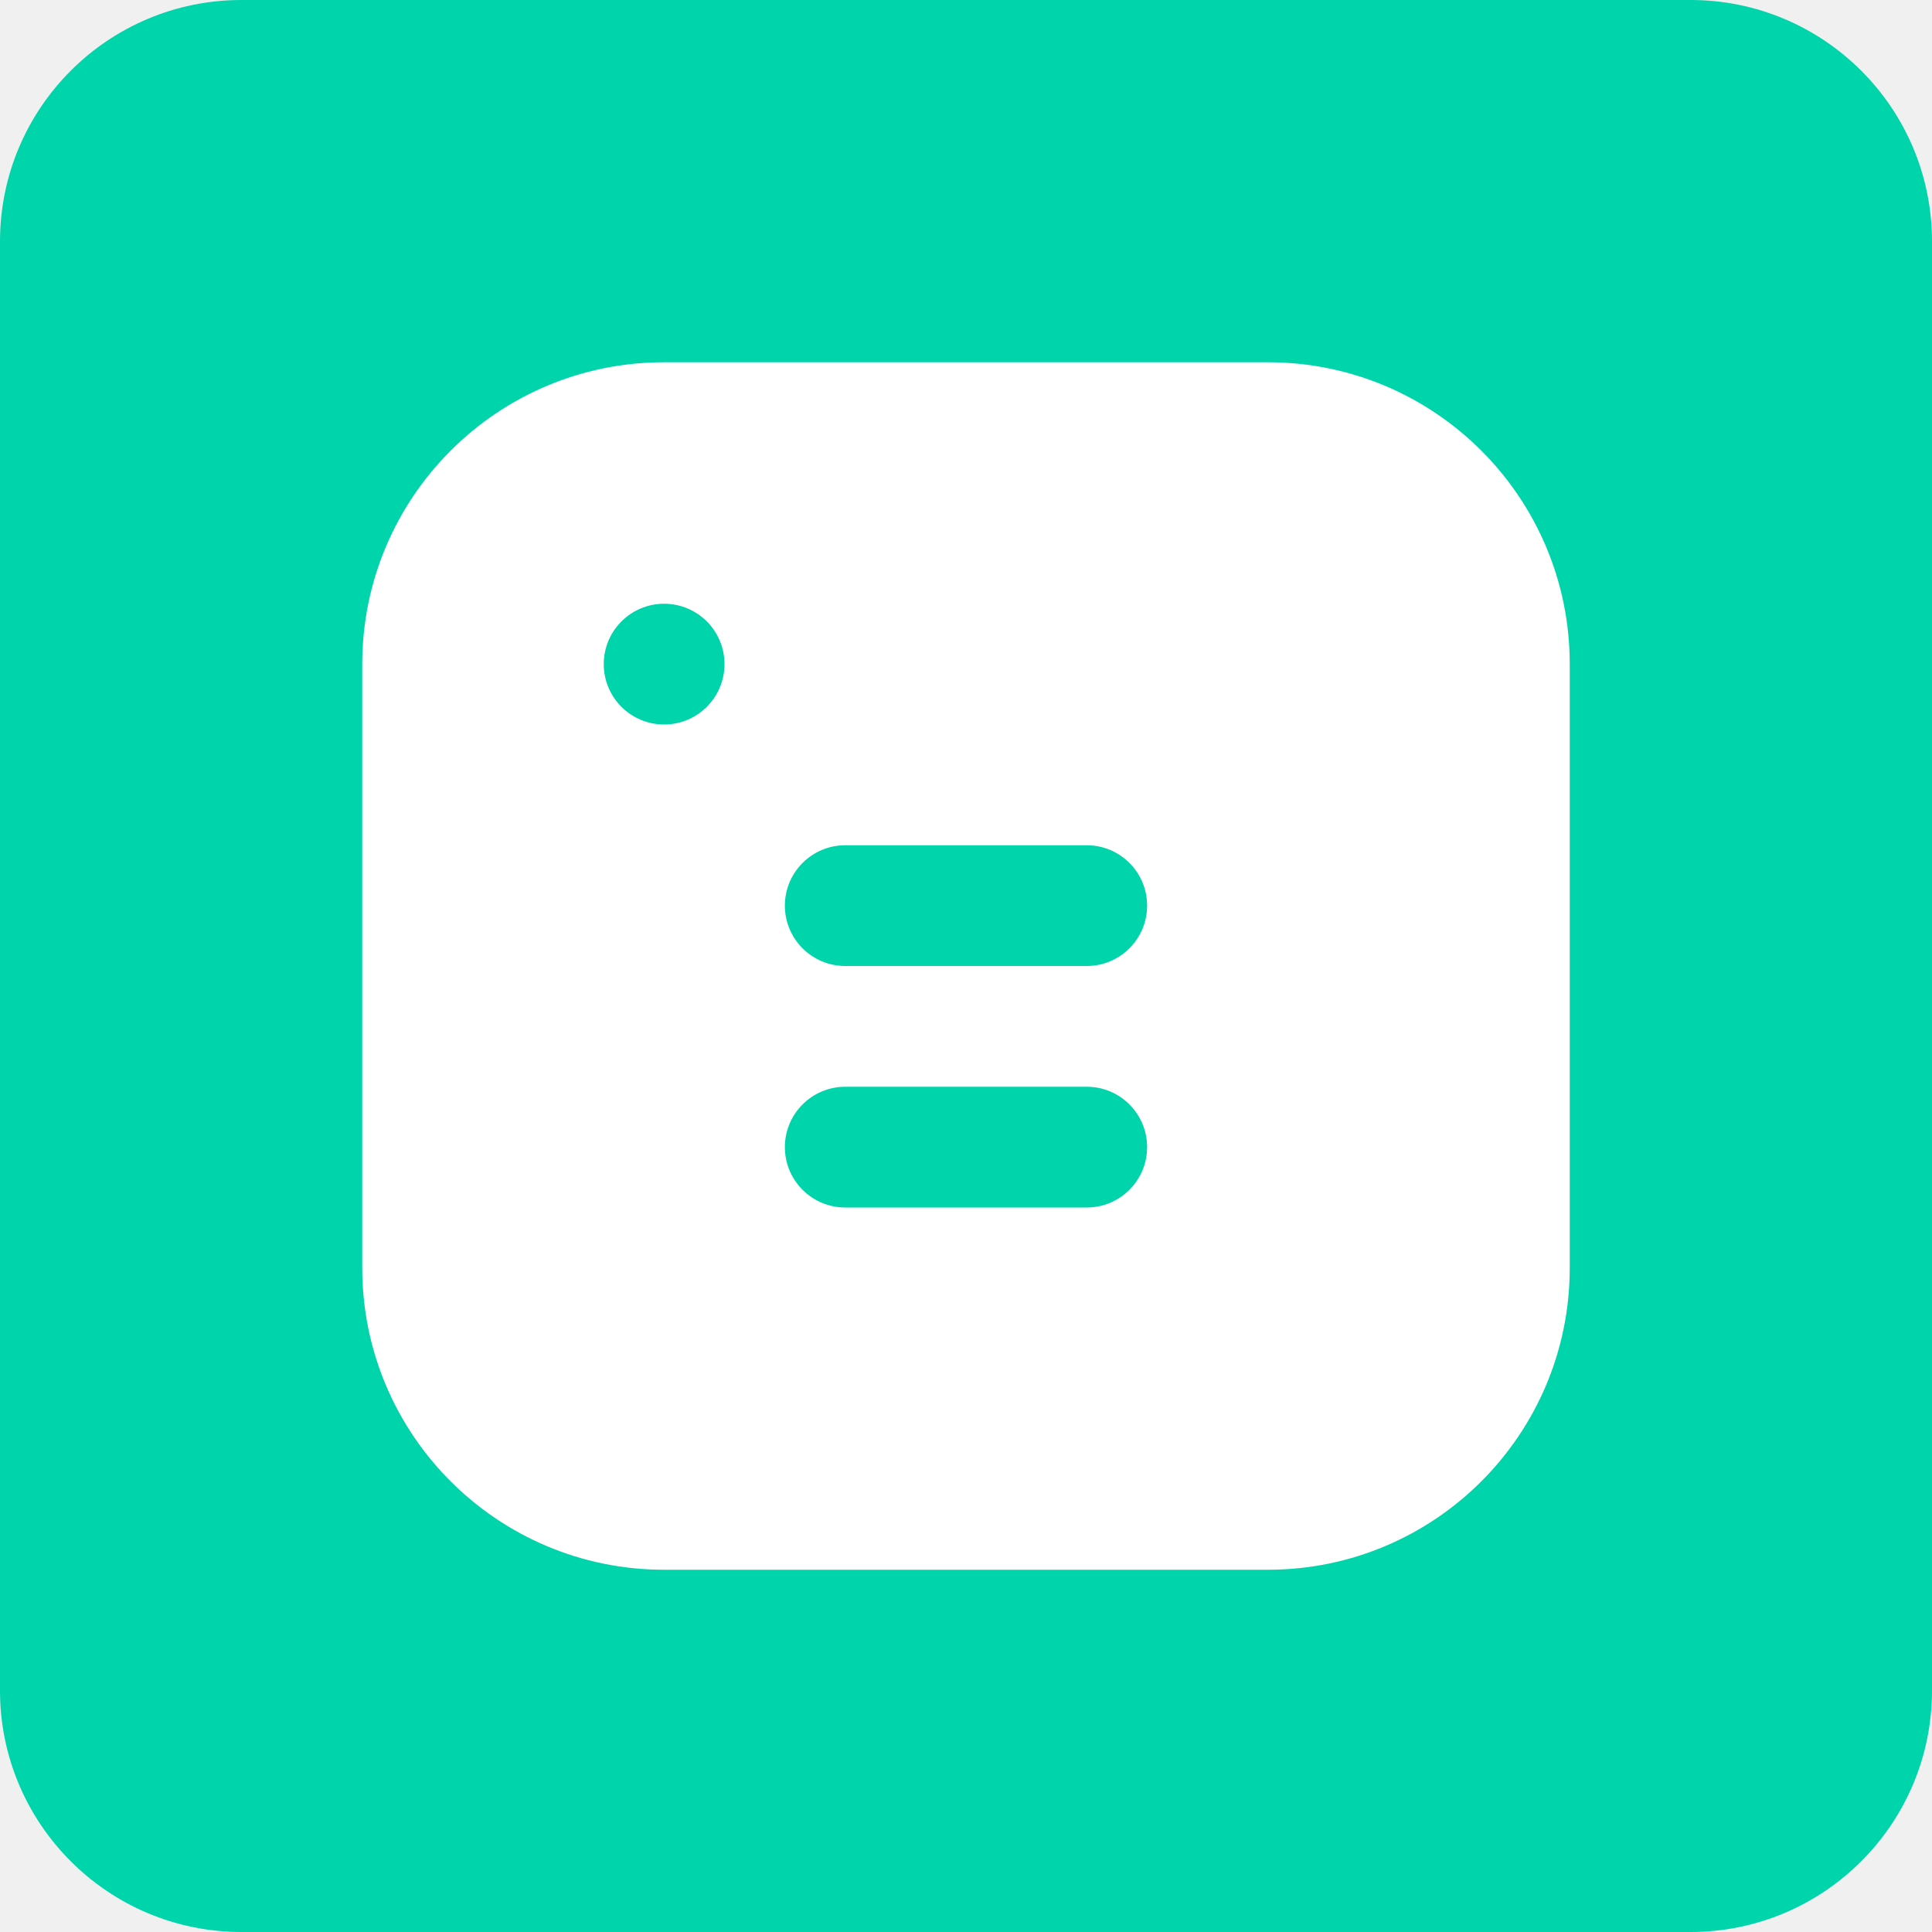
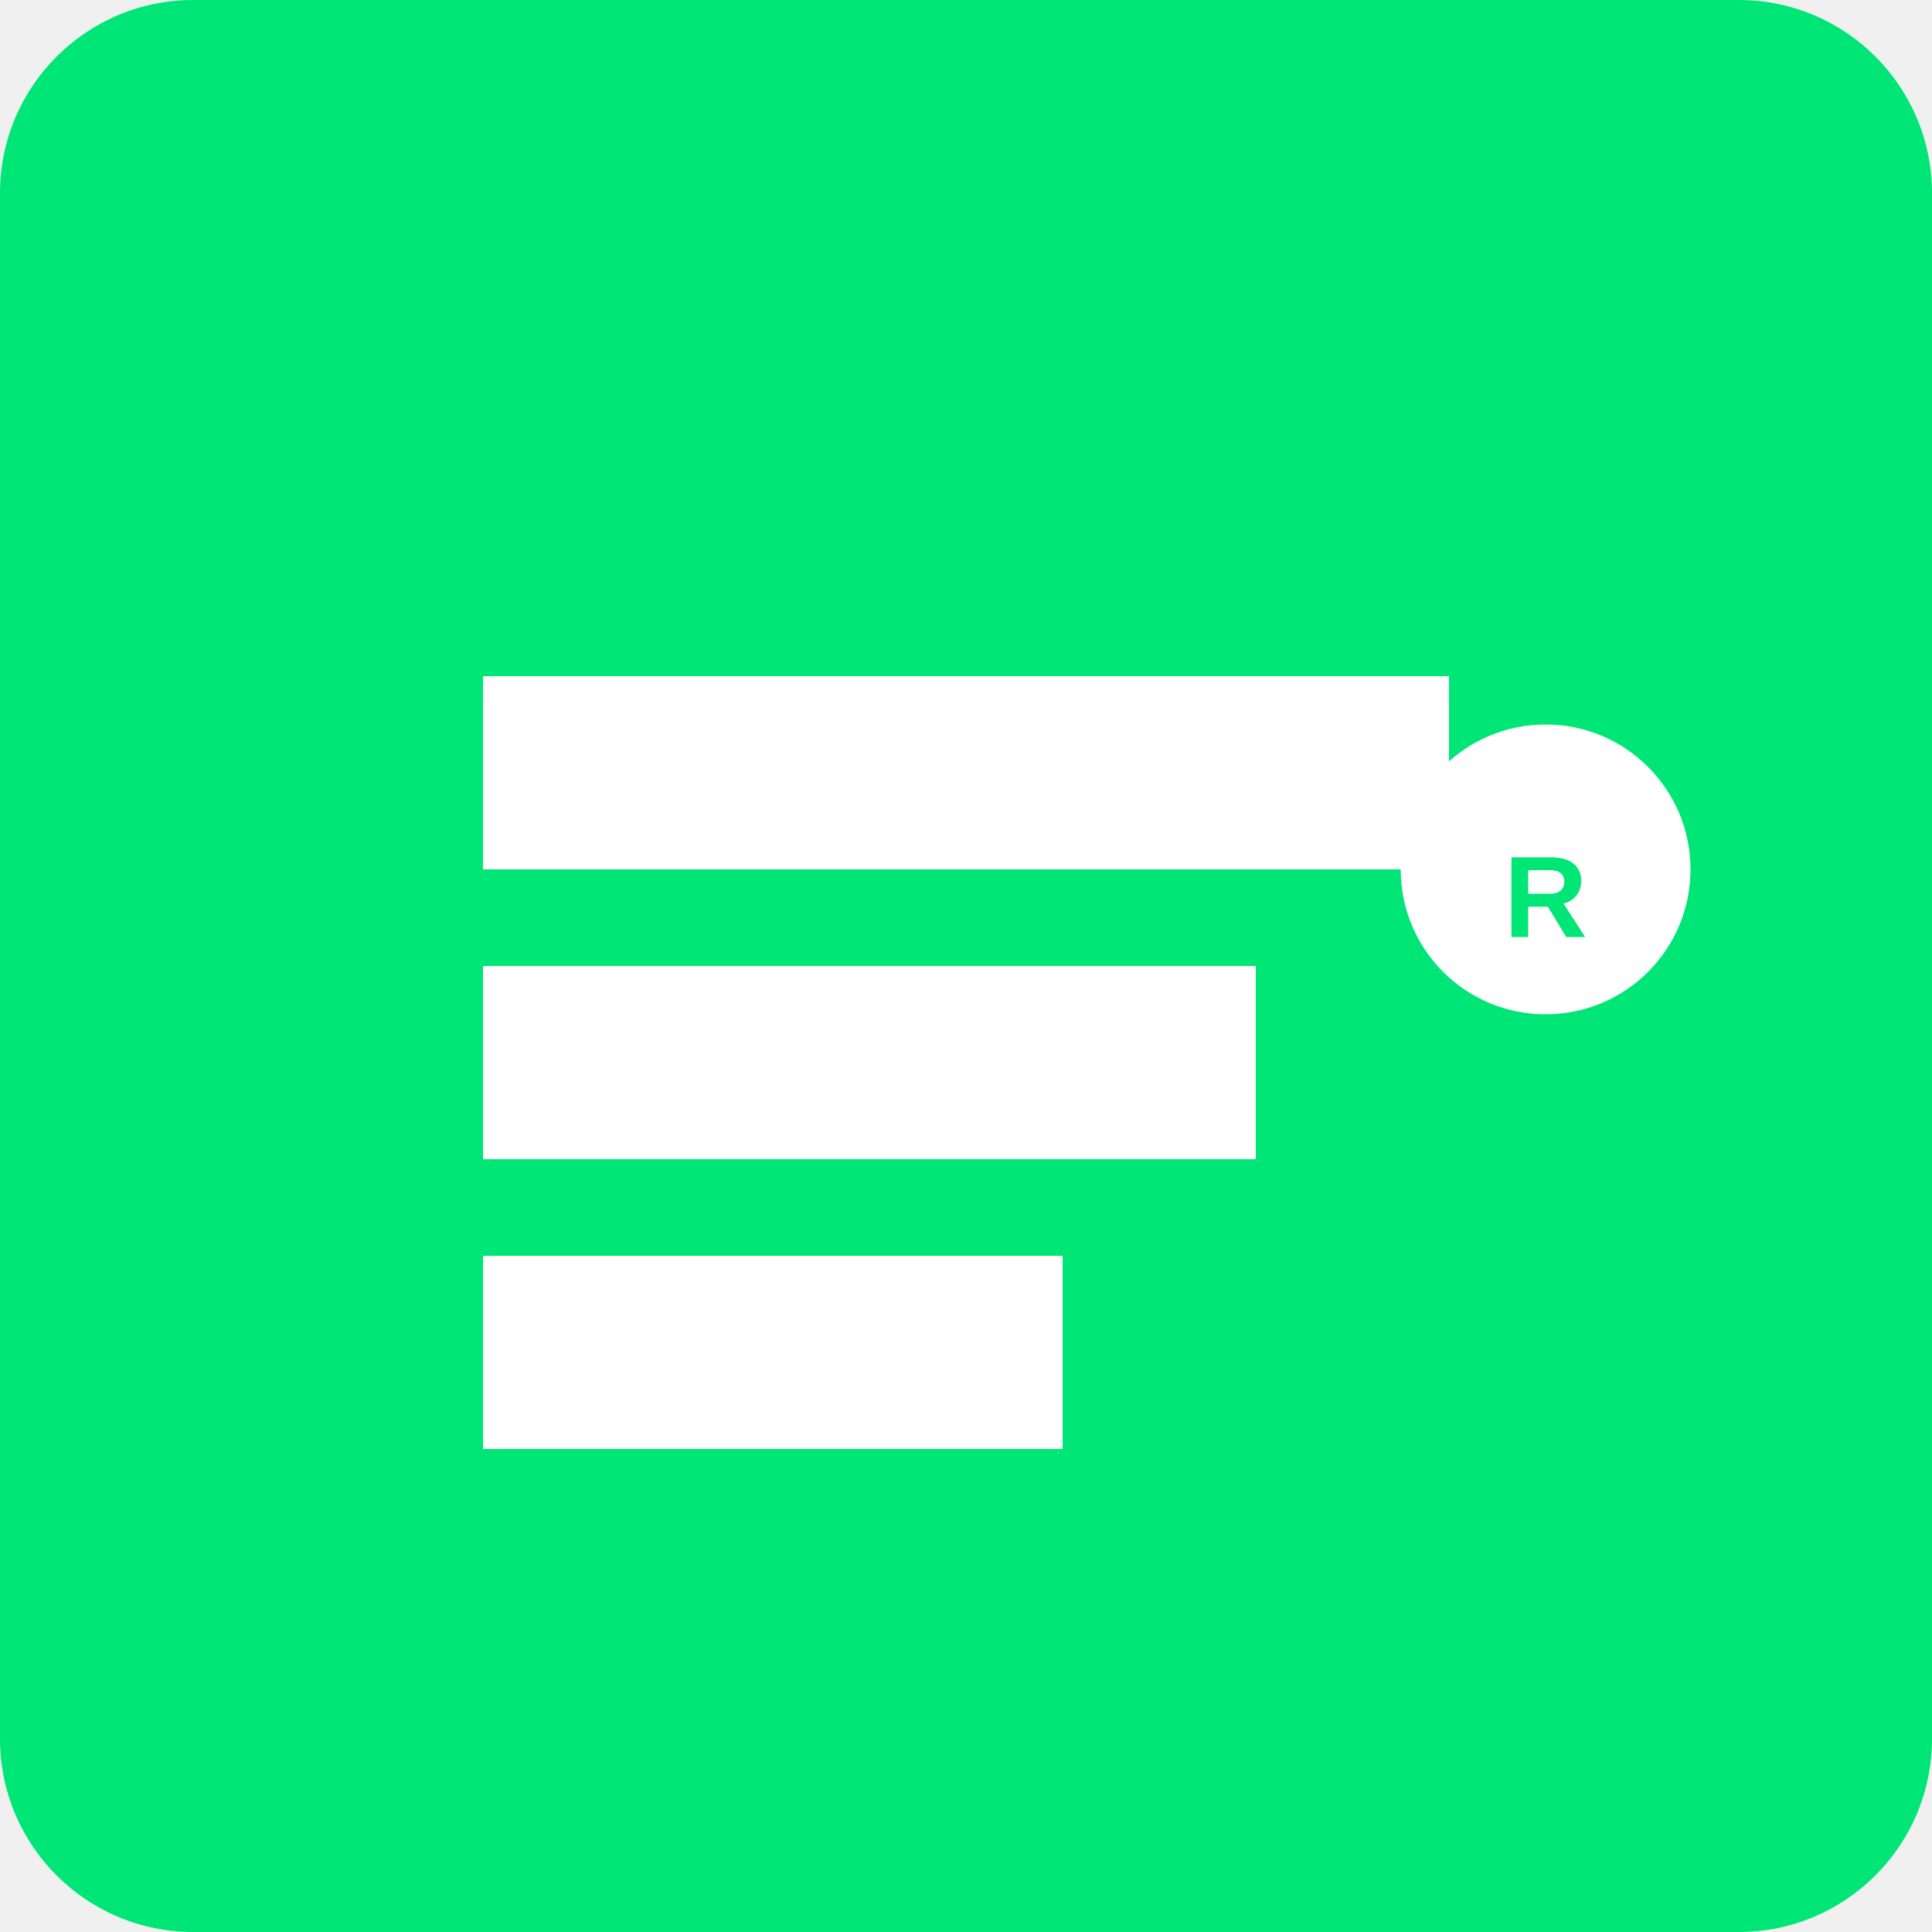
- <svg xmlns="http://www.w3.org/2000/svg" width="16" height="16" viewBox="0 0 16 16" fill="none">
-   <rect width="16" height="16" rx="2" fill="#00D4AA" />
-   <path d="M3 5.5C3 4.119 4.119 3 5.5 3H10.5C11.881 3 13 4.119 13 5.5V10.5C13 11.881 11.881 13 10.5 13H5.5C4.119 13 3 11.881 3 10.5V5.5Z" fill="white" />
-   <path d="M6.5 7.5C6.5 7.224 6.724 7 7 7H9C9.276 7 9.5 7.224 9.5 7.5C9.5 7.776 9.276 8 9 8H7C6.724 8 6.5 7.776 6.5 7.5Z" fill="#00D4AA" />
-   <path d="M6.5 9.5C6.5 9.224 6.724 9 7 9H9C9.276 9 9.5 9.224 9.5 9.5C9.5 9.776 9.276 10 9 10H7C6.724 10 6.5 9.776 6.5 9.5Z" fill="#00D4AA" />
-   <circle cx="5.5" cy="5.5" r="0.5" fill="#00D4AA" />
+ <svg xmlns="http://www.w3.org/2000/svg" viewBox="0 0 200 200">
+   <rect width="200" height="200" rx="20" fill="#00E676" />
+   <path d="M50 70h100v20H50z" fill="white" />
+   <path d="M50 100h80v20H50z" fill="white" />
+   <path d="M50 130h60v20H50z" fill="white" />
+   <circle cx="160" cy="90" r="15" fill="white" />
+   <text x="160" y="97" text-anchor="middle" font-family="Arial, sans-serif" font-size="12" font-weight="bold" fill="#00E676">R</text>
</svg>
